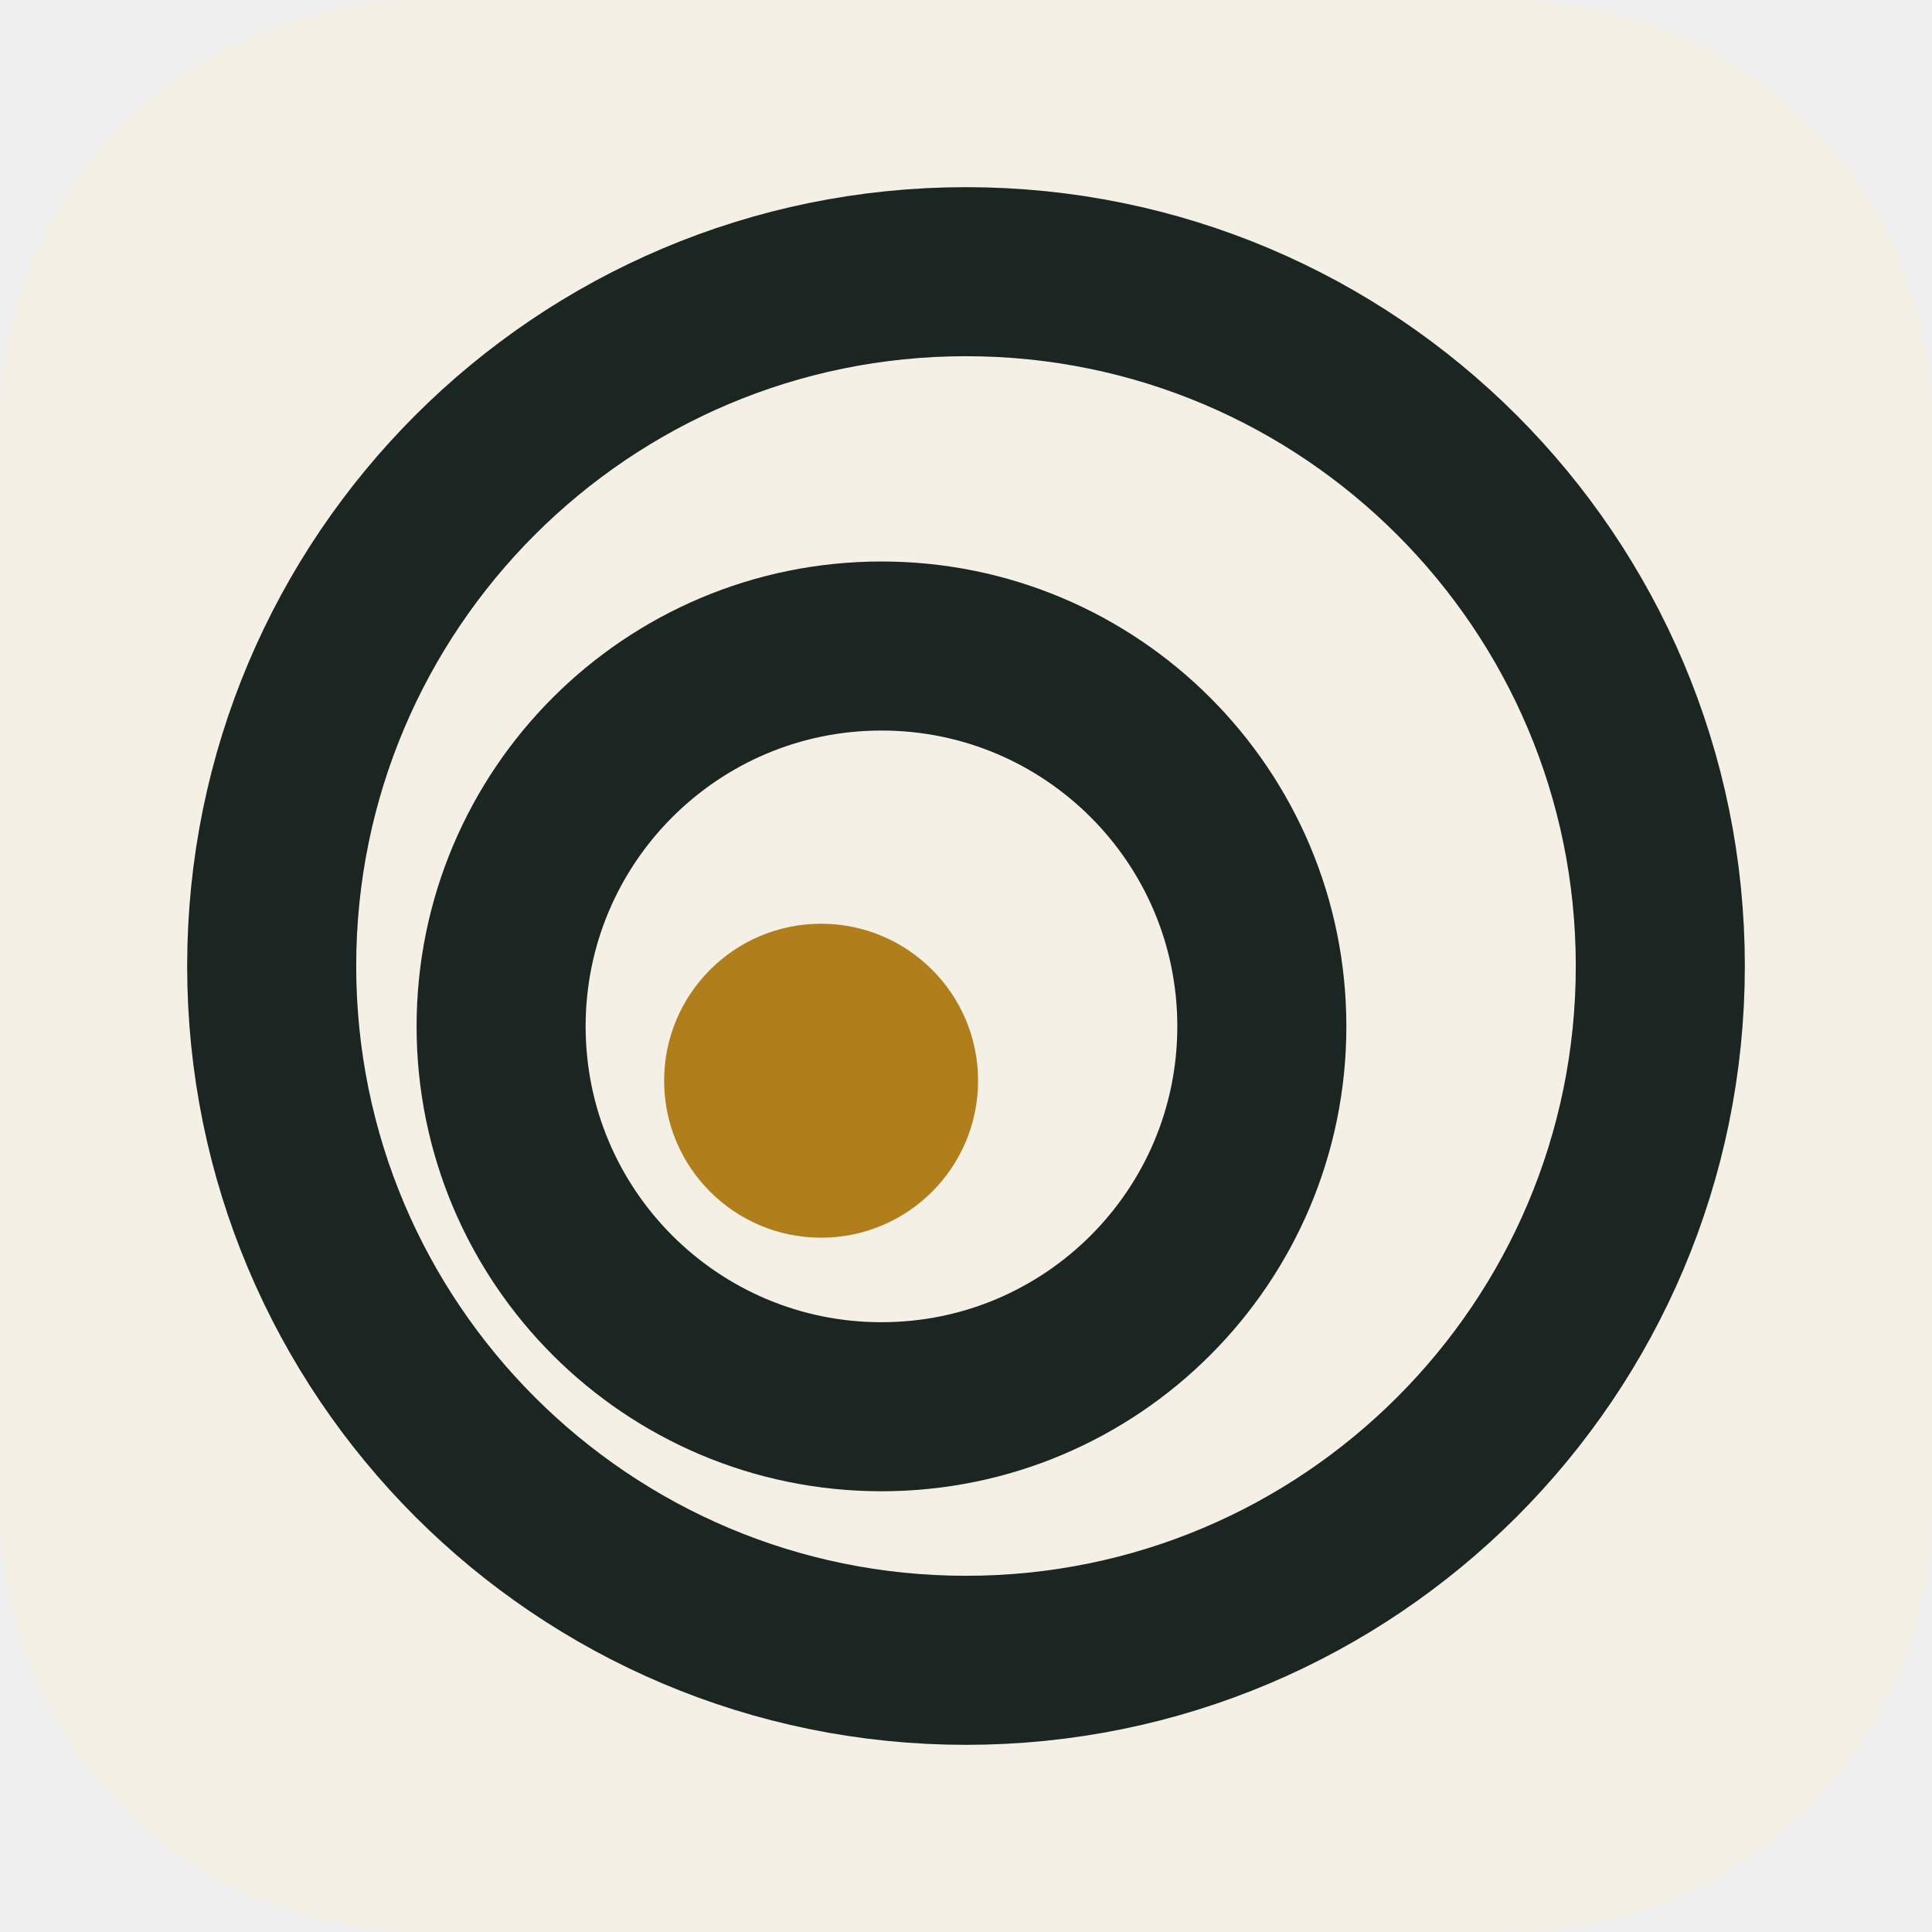
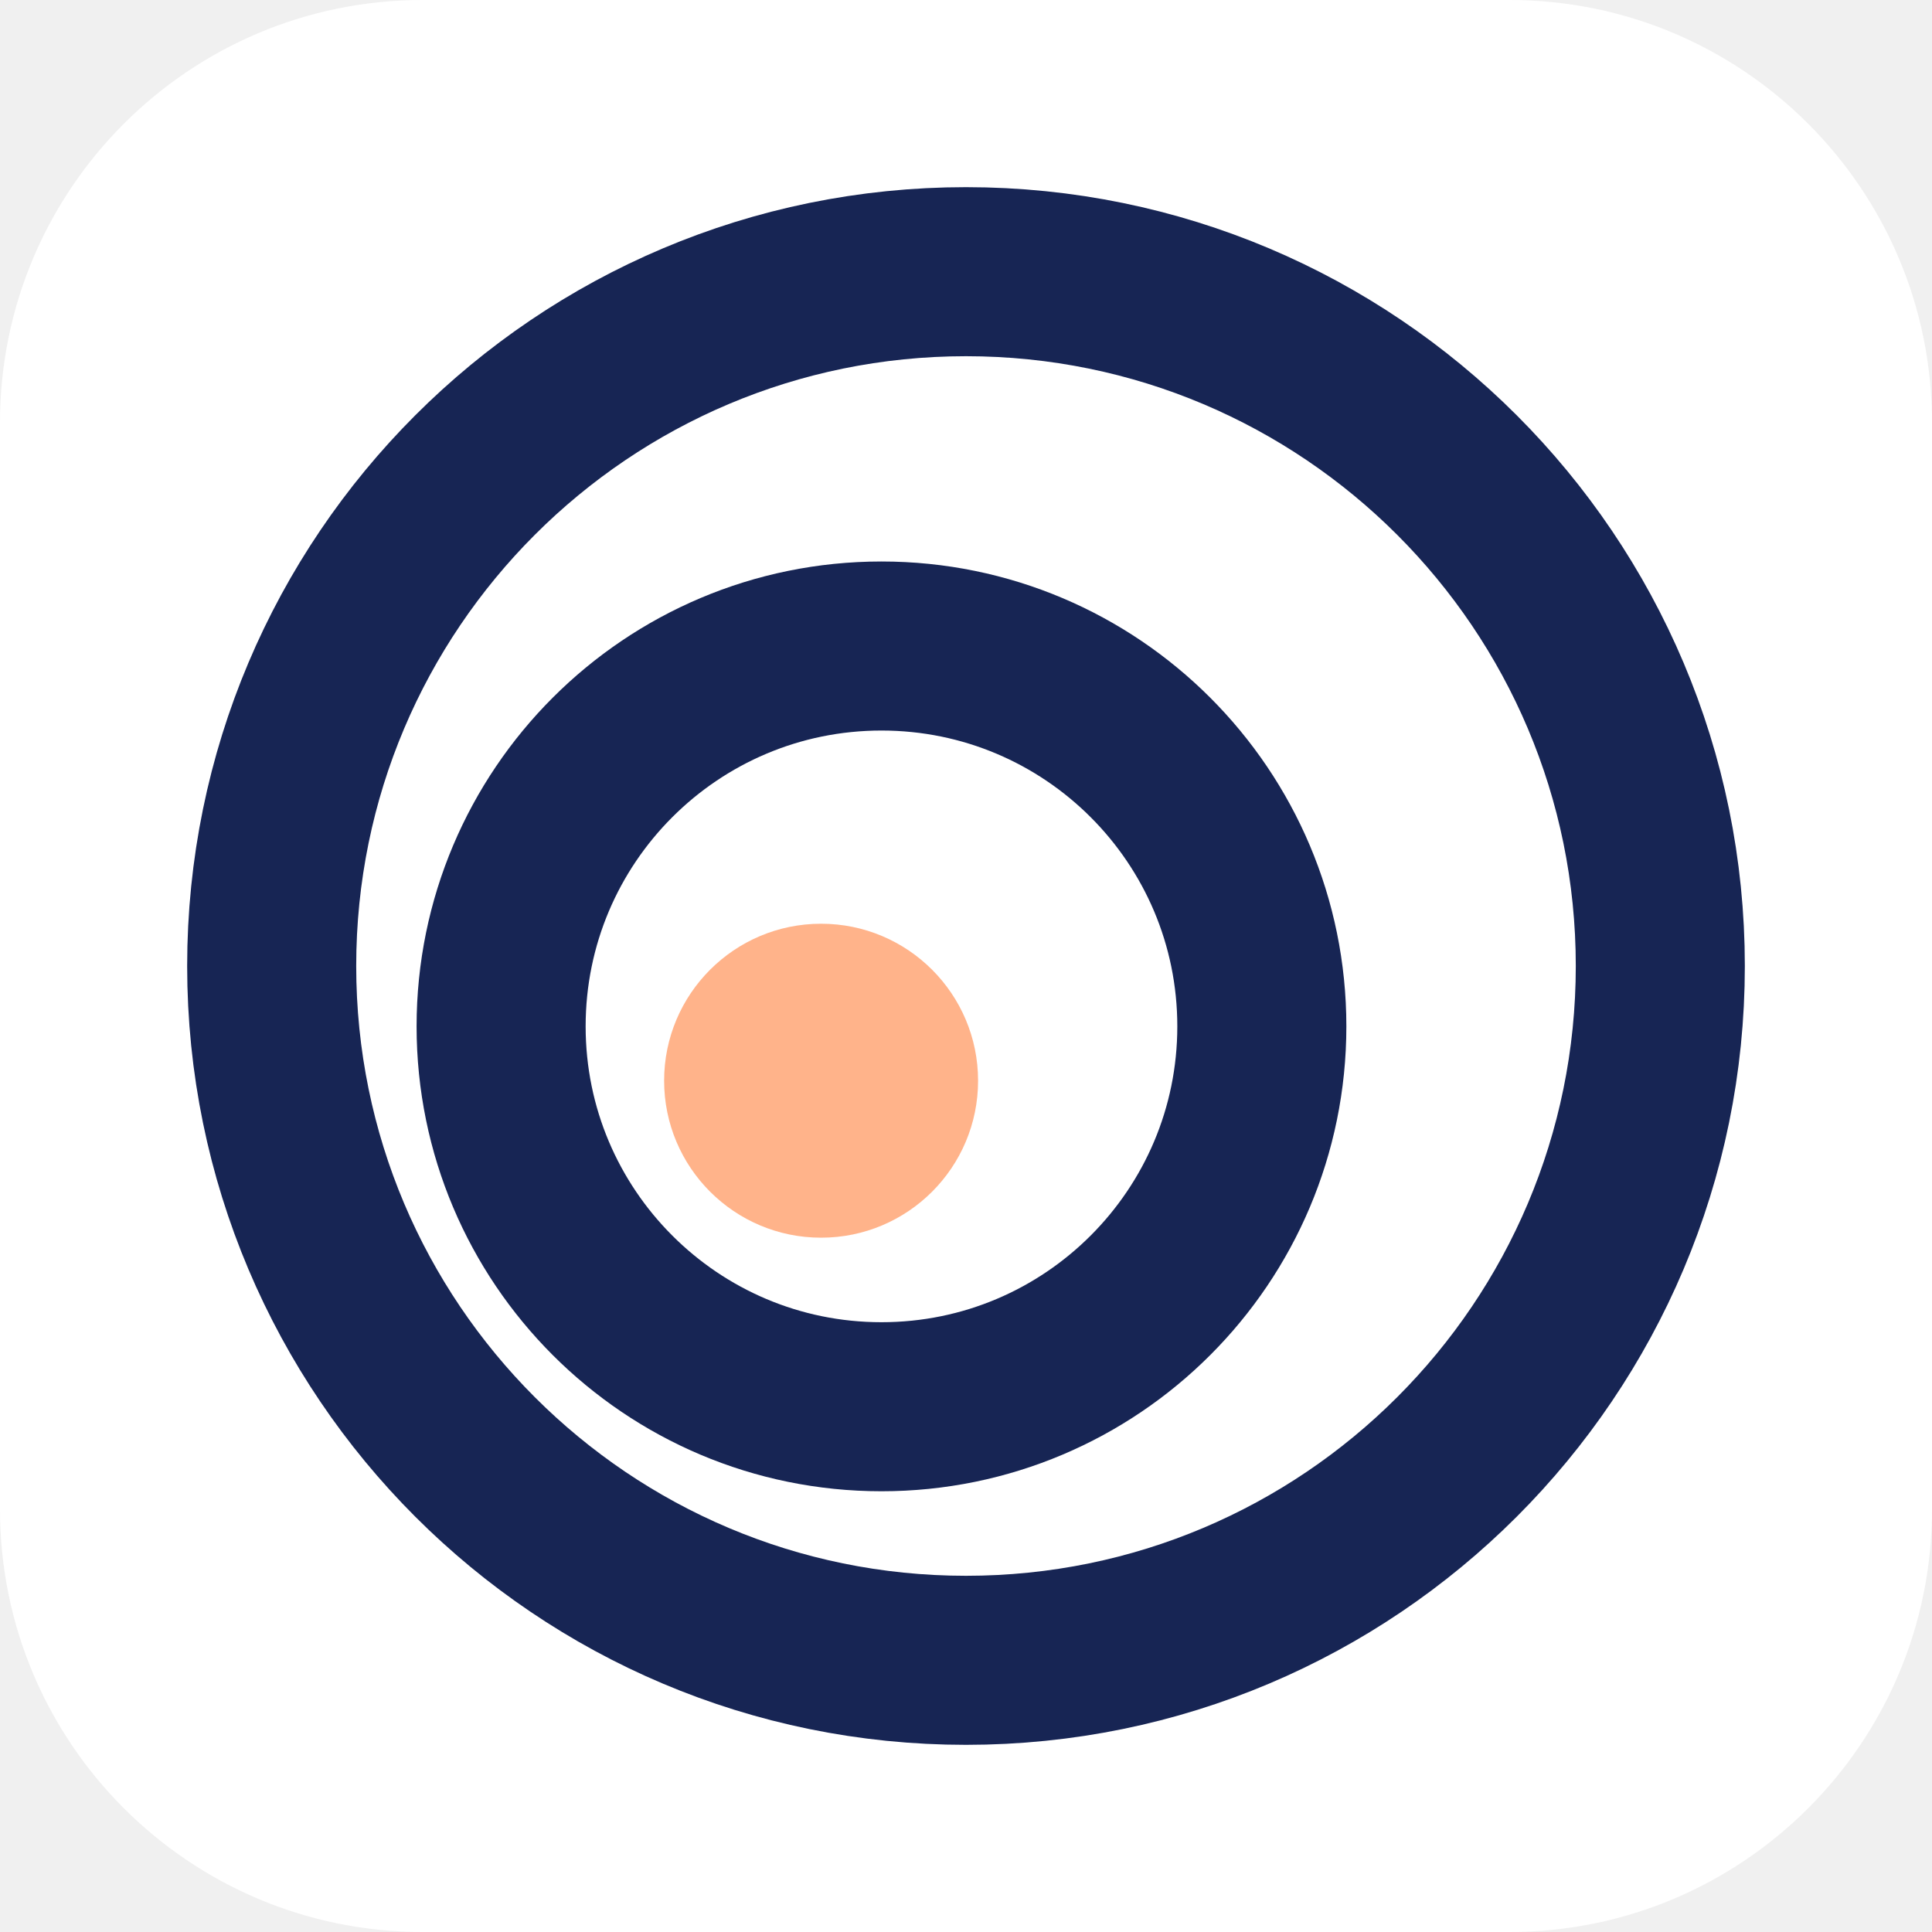
<svg xmlns="http://www.w3.org/2000/svg" viewBox="0 0 32 32">
-   <style>.f{fill:#F4F0E6}.a{stroke:#1B2623}.m{fill:#B07E1A}@media (prefers-color-scheme:dark){.f{fill:#19201D}.a{stroke:#ECE7DA}.m{fill:#E0B45A}}</style>
+   <style>.f{fill:#FFFFFF}.a{stroke:#172554}@media (prefers-color-scheme:dark){.f{fill:#172554}.a{stroke:#8EDBC0}}</style>
  <rect class="f" width="32" height="32" rx="7" />
  <circle class="a" cx="16" cy="16" r="11.5" fill="none" stroke-width="2.8" />
  <circle class="a" cx="14.6" cy="17" r="6.3" fill="none" stroke-width="2.8" />
-   <circle class="m" cx="13.6" cy="17.9" r="2.6" />
+   <circle fill="#FFB38A" cx="13.6" cy="17.9" r="2.6" />
</svg>
